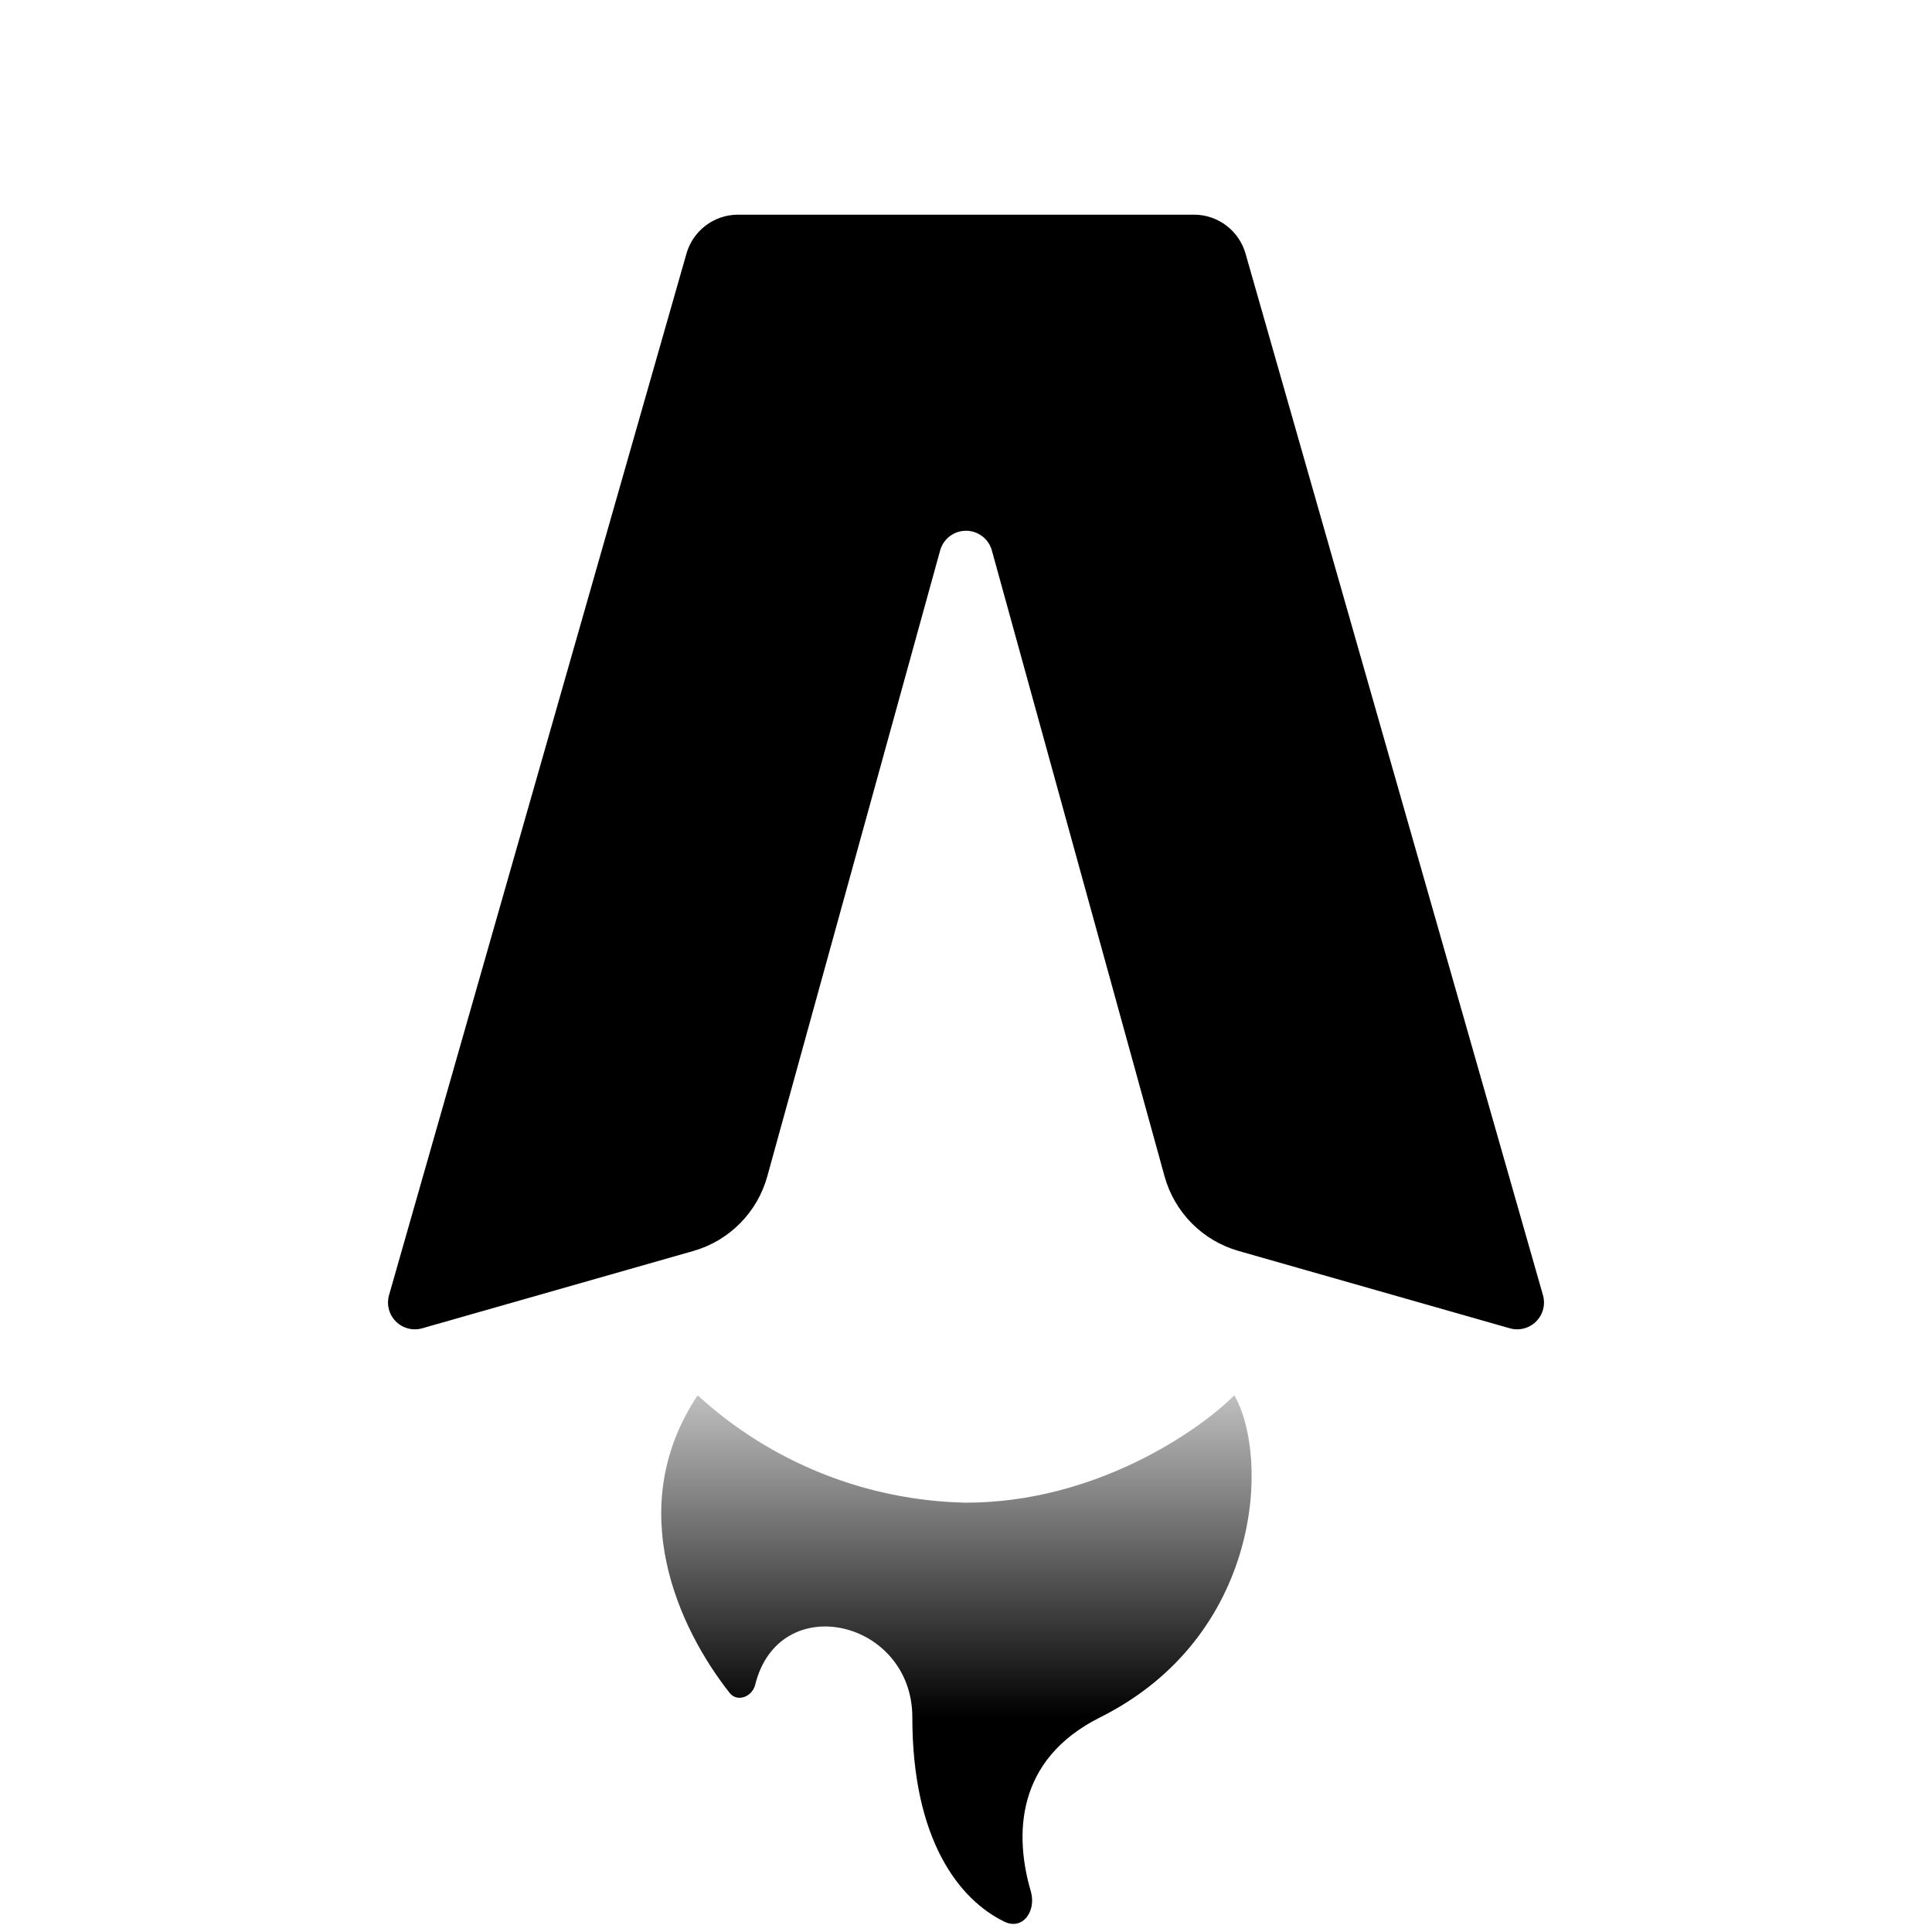
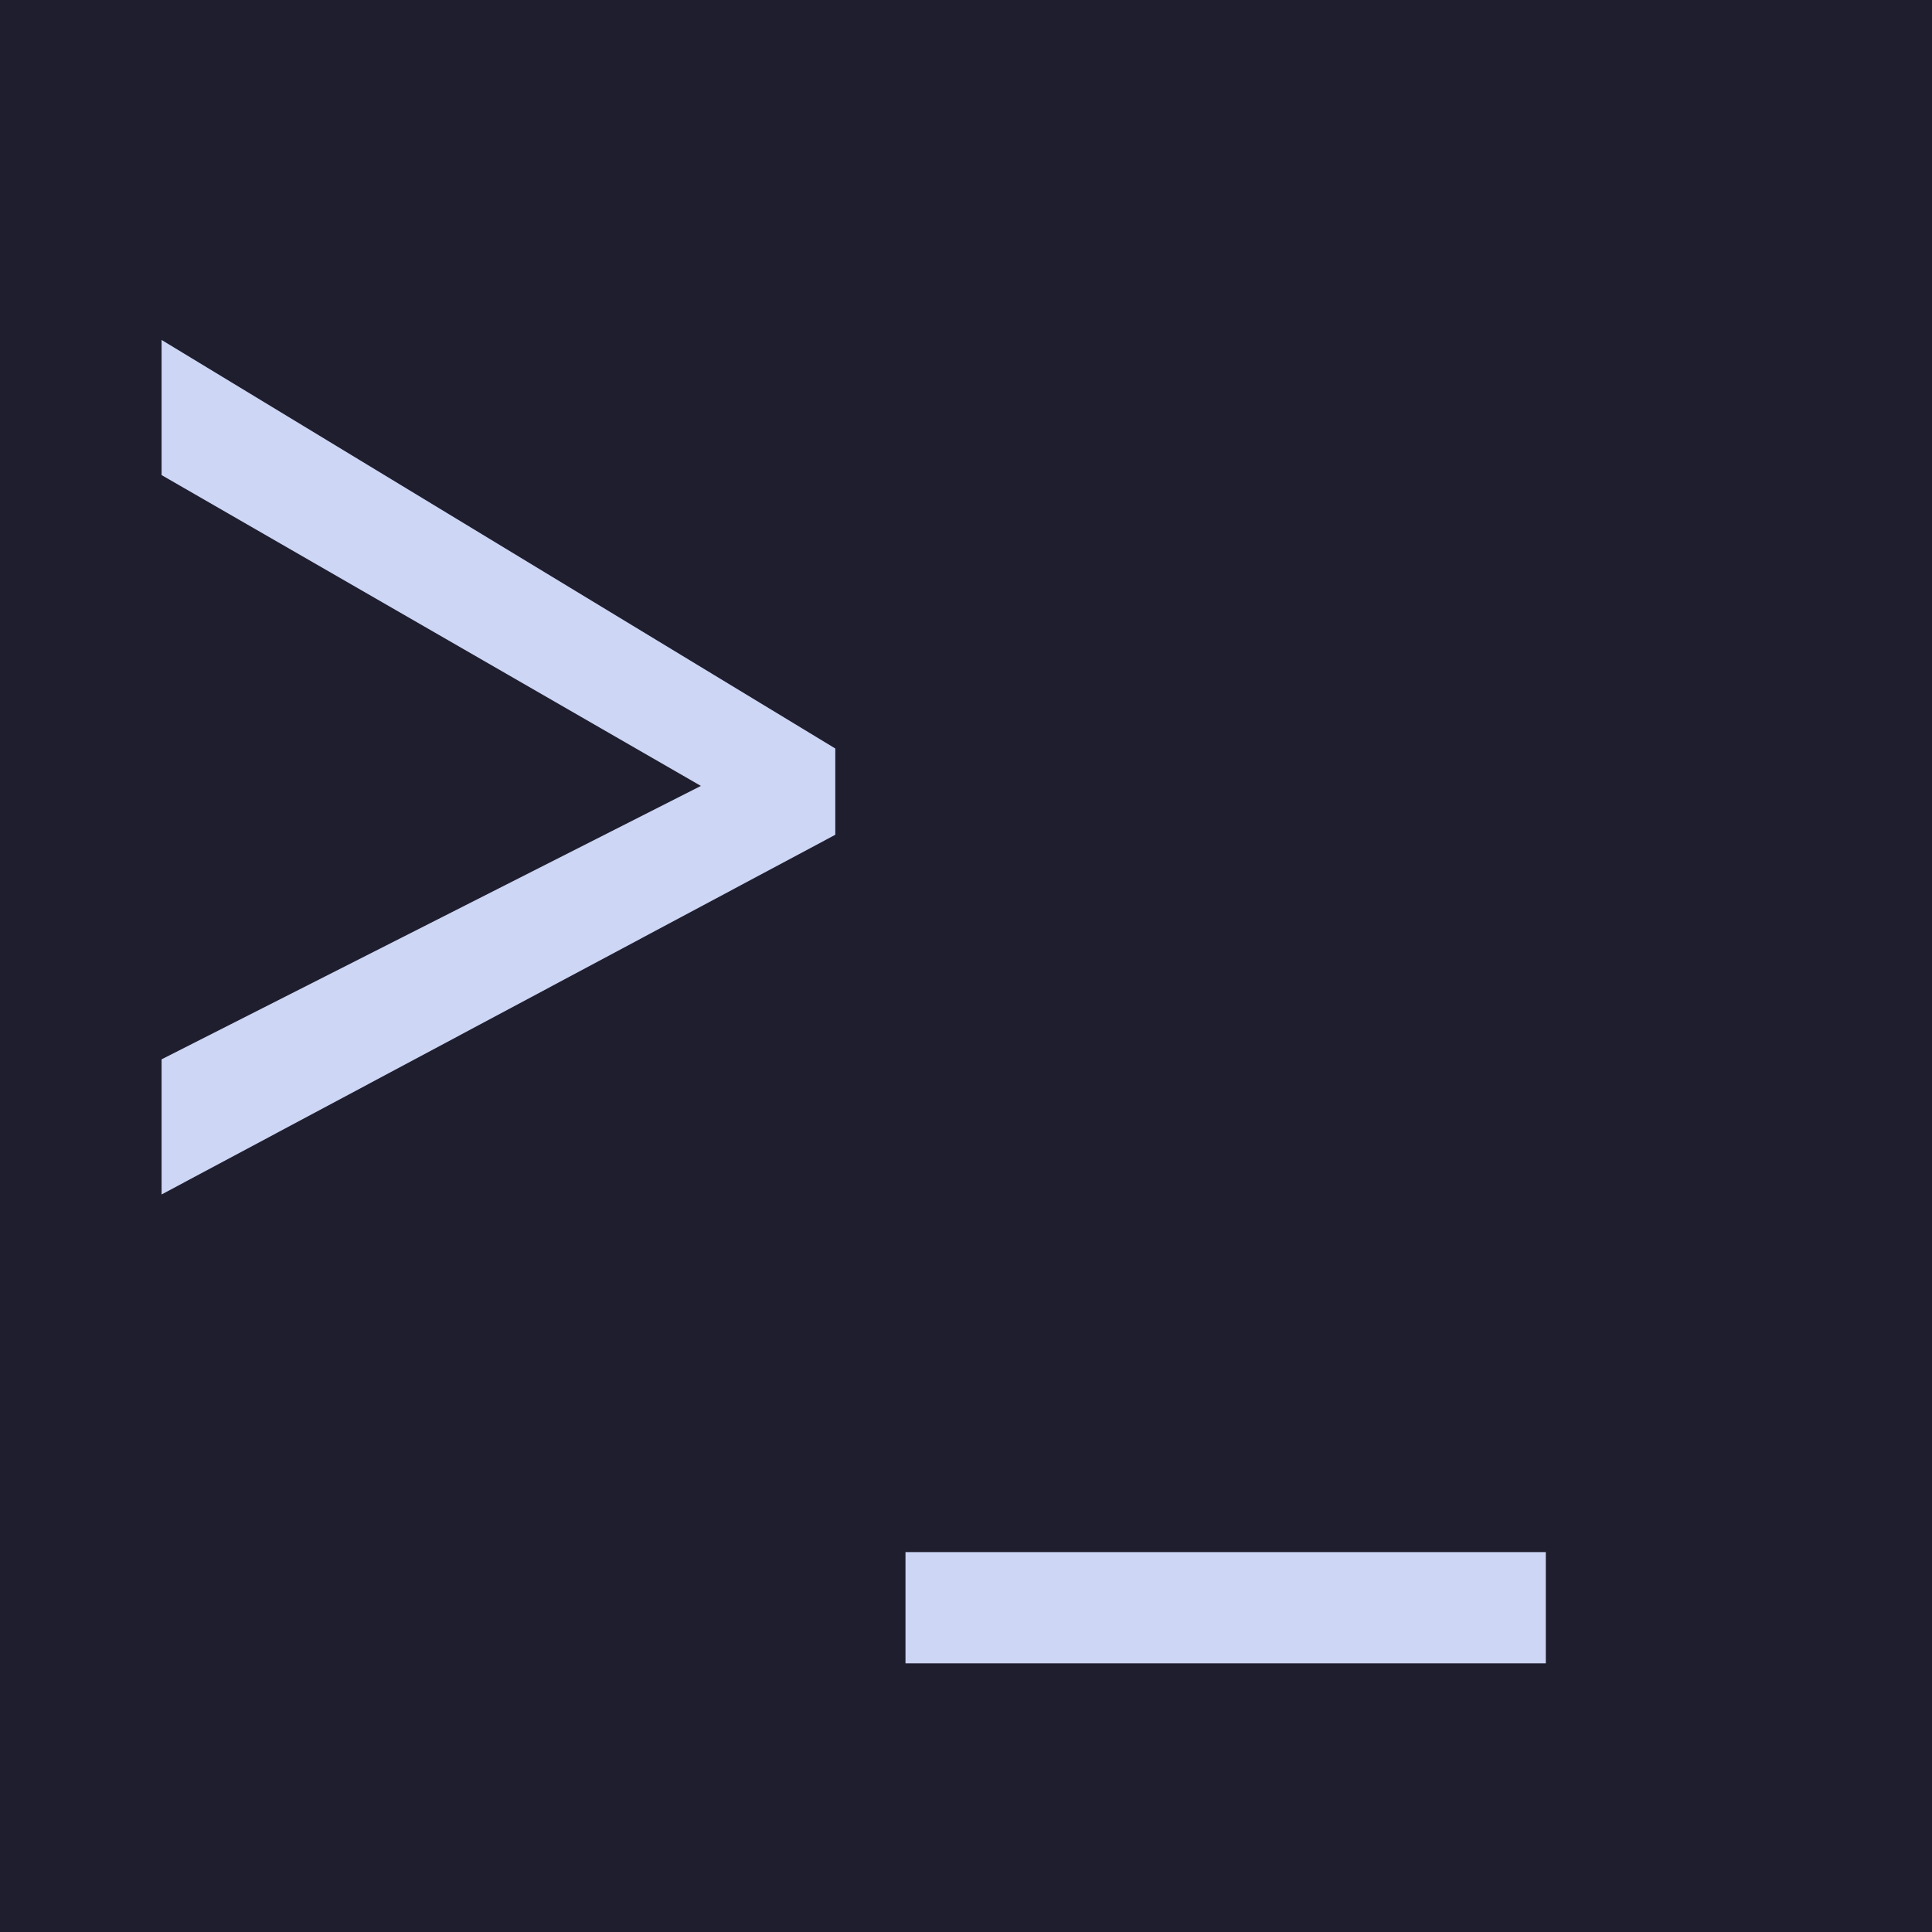
- <svg xmlns="http://www.w3.org/2000/svg" fill="none" viewBox="0 0 36 36">
-   <path fill="#000" d="M22.25 4h-8.5a1 1 0 0 0-.96.73l-5.54 19.4a.5.5 0 0 0 .62.62l5.05-1.44a2 2 0 0 0 1.38-1.4l3.22-11.66a.5.5 0 0 1 .96 0l3.22 11.67a2 2 0 0 0 1.38 1.39l5.05 1.44a.5.5 0 0 0 .62-.62l-5.54-19.4a1 1 0 0 0-.96-.73Z" />
-   <path fill="url(#gradient)" d="M18 28a7.63 7.63 0 0 1-5-2c-1.4 2.1-.35 4.35.6 5.55.14.17.41.07.47-.15.44-1.8 2.93-1.22 2.93.6 0 2.28.87 3.4 1.72 3.81.34.16.59-.2.49-.56-.31-1.05-.29-2.46 1.29-3.25 3-1.5 3.17-4.83 2.5-6-.67.67-2.6 2-5 2Z" />
-   <defs>
-     <linearGradient id="gradient" x1="16" x2="16" y1="32" y2="24" gradientUnits="userSpaceOnUse">
-       <stop stop-color="#000" />
-       <stop offset="1" stop-color="#000" stop-opacity="0" />
-     </linearGradient>
-   </defs>
-   <style>
-     @media (prefers-color-scheme:dark){:root{filter:invert(100%)}}
-   </style>
+ <svg xmlns="http://www.w3.org/2000/svg" width="32" height="32" viewBox="0 0 32 32" version="1.1" id="svg5">
+   <defs id="defs2" />
+   <g id="layer1">
+     <rect style="fill:#1e1e2e;stroke-width:4.748;fill-opacity:1" id="rect325" width="32" height="32" x="0" y="0" />
+     <text xml:space="preserve" style="font-size:26.114px;font-family:'FiraCode NF';-inkscape-font-specification:'FiraCode NF';fill:#cdd6f4;stroke-width:2.374;fill-opacity:1" x="1.637" y="20.982" id="text113" transform="scale(0.9074472,1.101992)">
+       <tspan id="tspan111" x="1.637" y="20.982" style="font-style:normal;font-variant:normal;font-weight:normal;font-stretch:normal;font-family:'JetBrainsMono NF';-inkscape-font-specification:'JetBrainsMono NF';stroke-width:2.374;fill:#cdd6f4;fill-opacity:1">&gt;_</tspan>
+     </text>
+   </g>
</svg>
